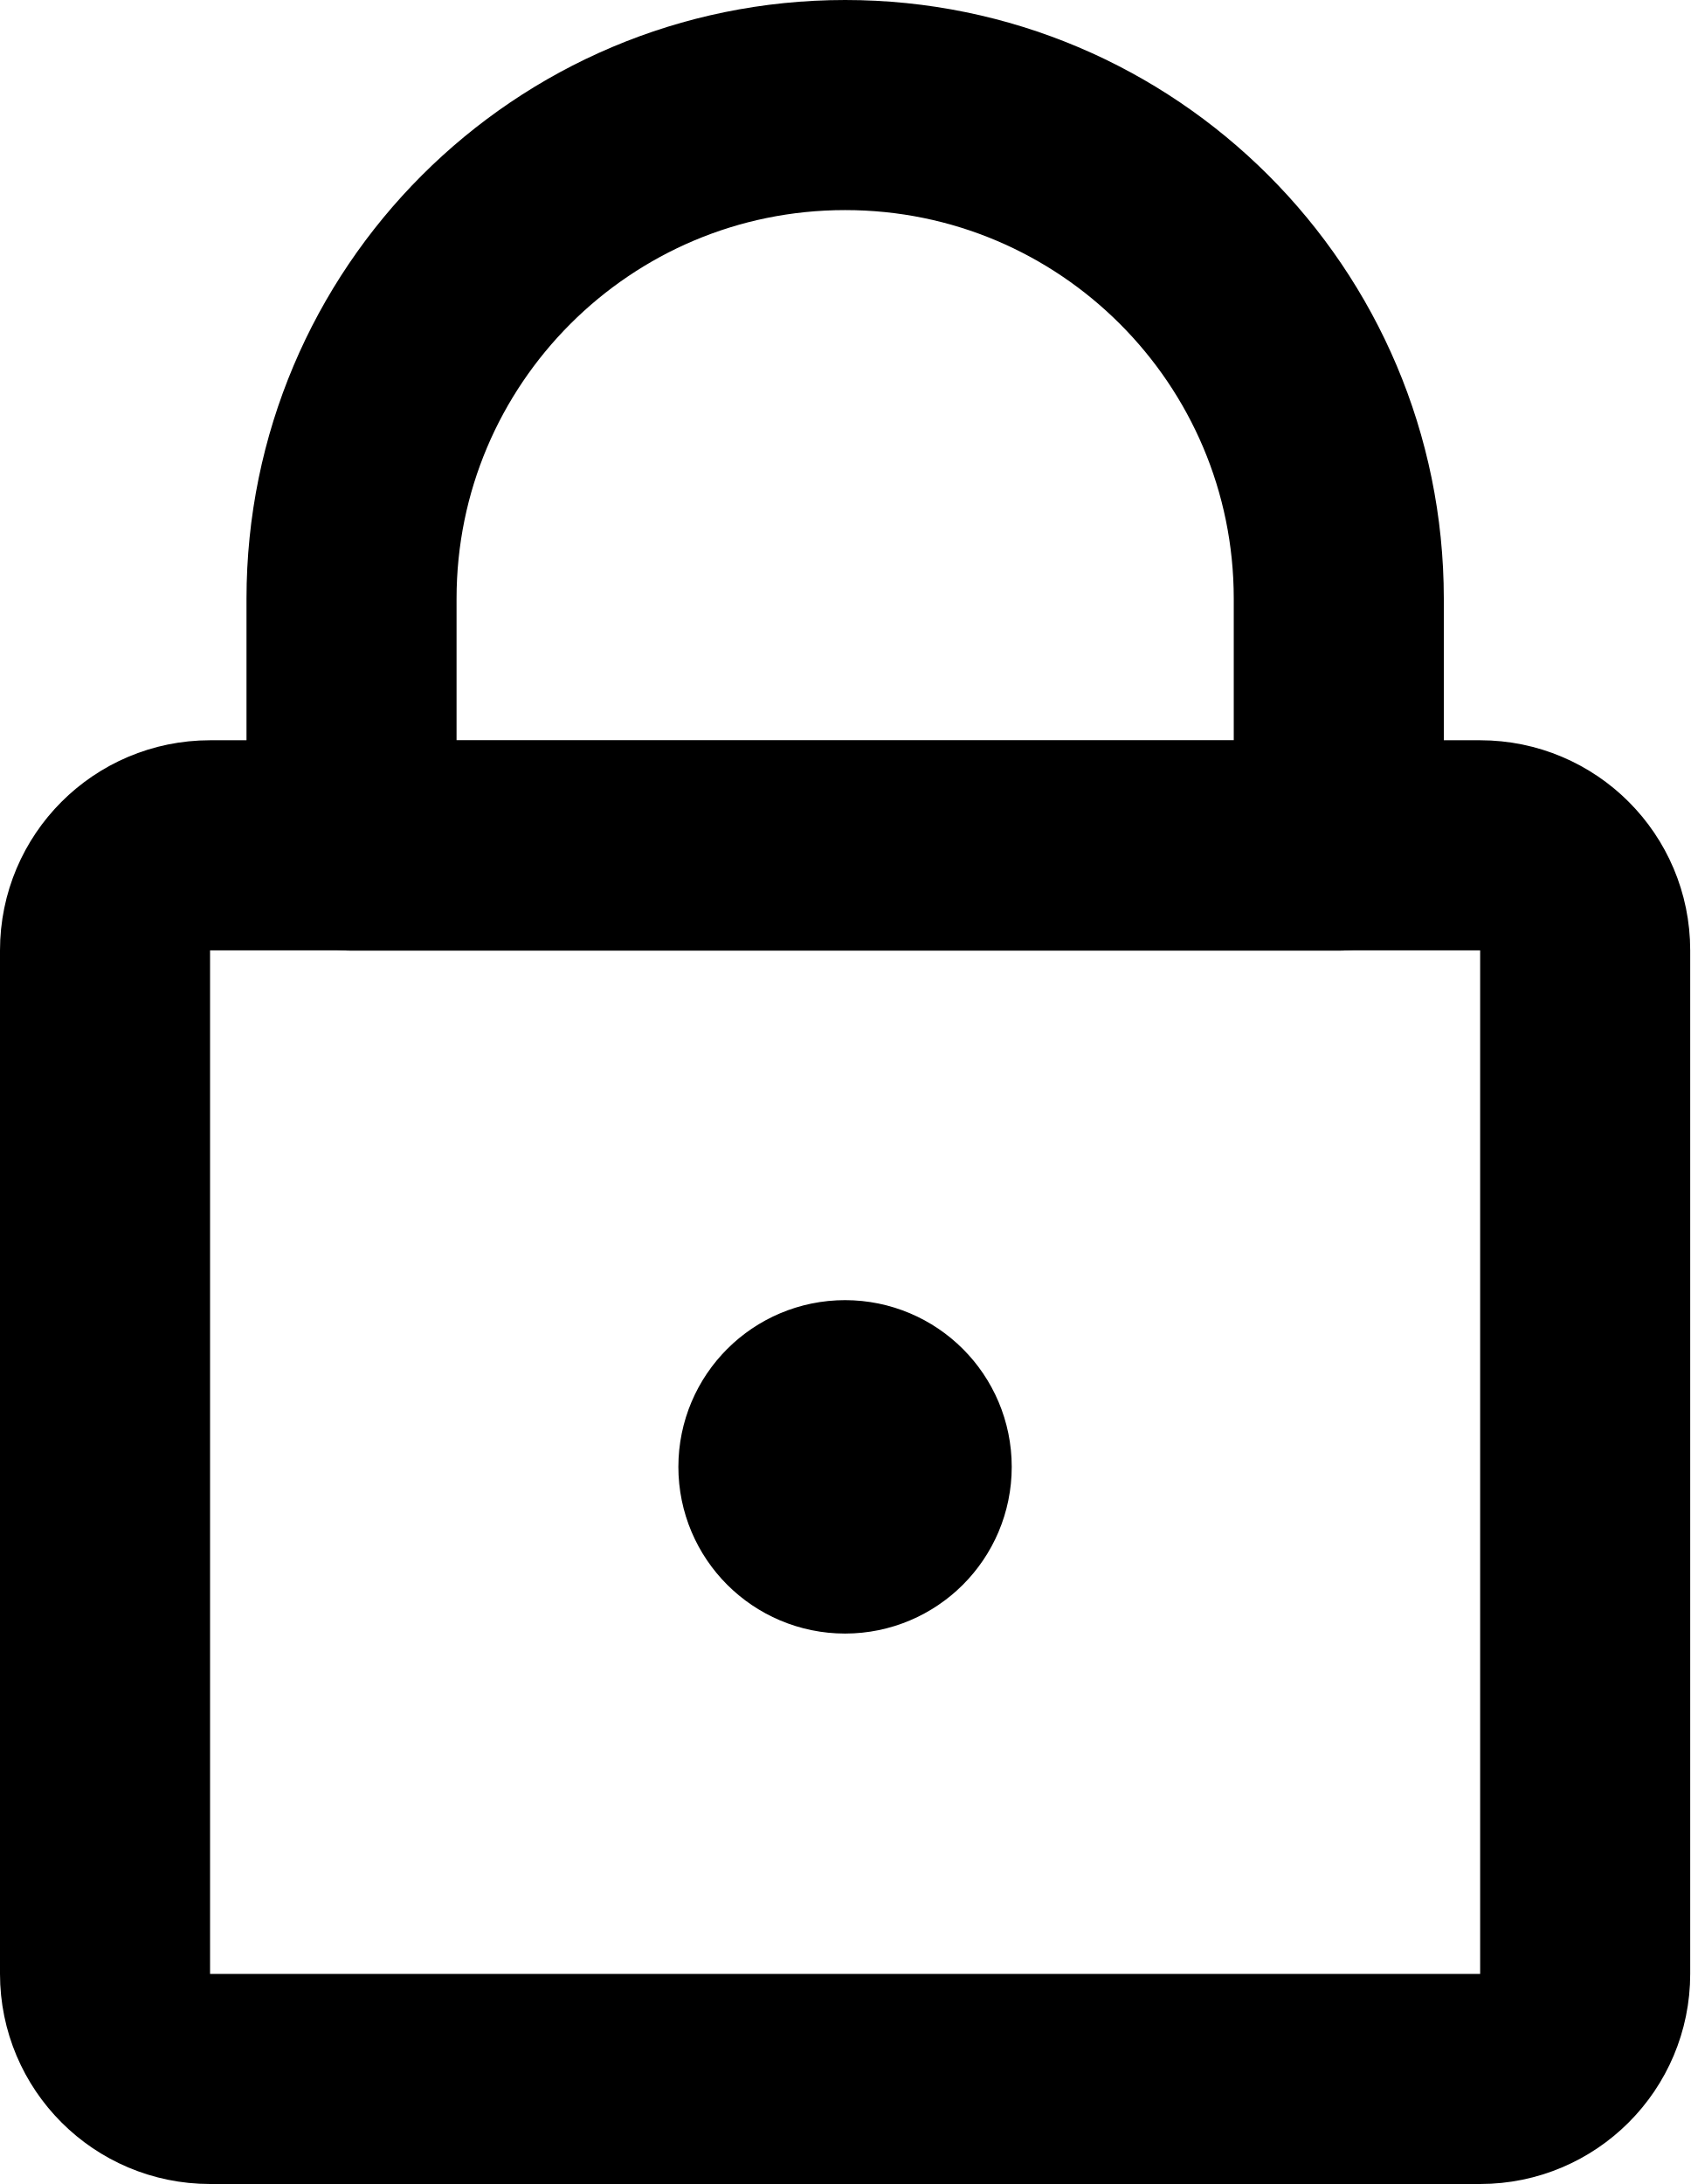
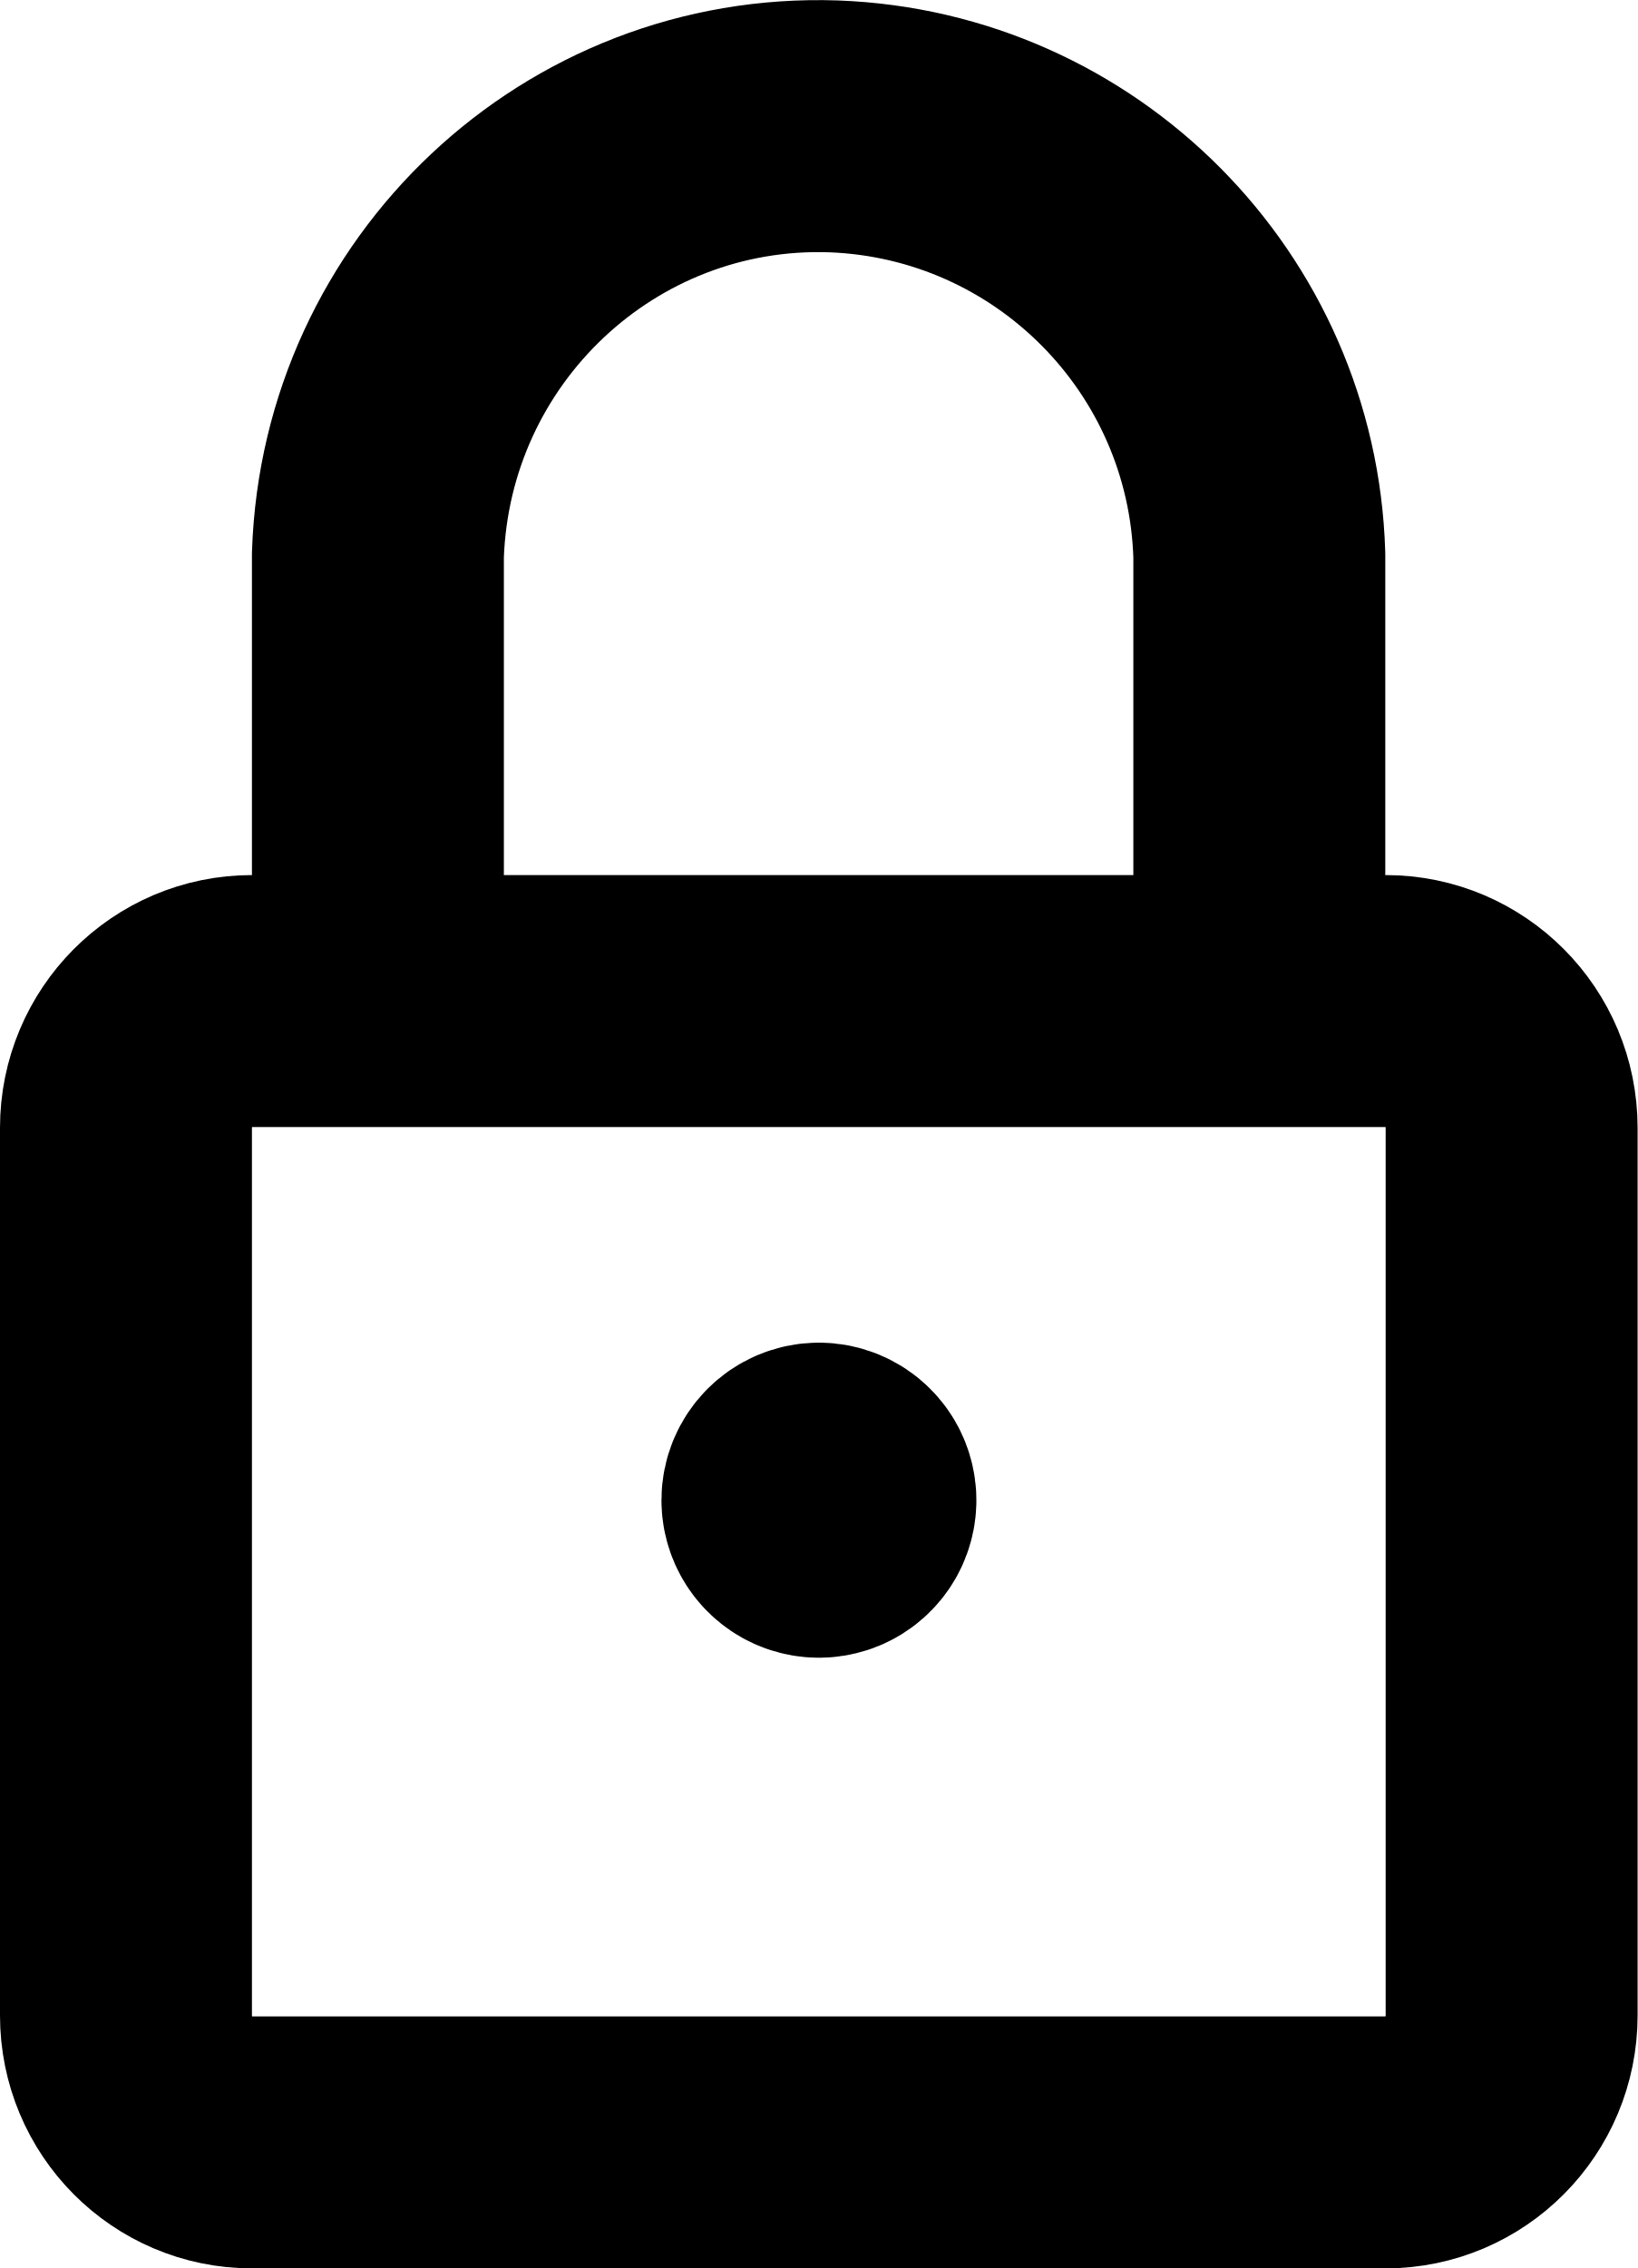
- <svg xmlns="http://www.w3.org/2000/svg" version="1.1" id="Layer_1" x="0" y="0" viewBox="0 0 16.093 20.791" xml:space="preserve">
-   <g id="common-file-lock" transform="translate(-20.89 -16.192)" fill="none" stroke="currentColor" stroke-width="2" stroke-linecap="round" stroke-linejoin="round">
-     <path vector-effect="non-scaling-stroke" id="Rectangle_327" d="M22.89 24.239h12.093a1 1 0 011 1v9.744a1 1 0 01-1 1H22.89a1 1 0 01-1-1v-9.744a1 1 0 011-1z" />
-     <path vector-effect="non-scaling-stroke" id="Path_402" d="M28.937 17.192h0a4.7 4.7 0 00-4.7 4.7v2.35h9.4V21.89a4.7 4.7 0 00-4.7-4.698z" />
-     <path vector-effect="non-scaling-stroke" id="Path_403" d="M28.936 29.569a.587.587 0 11-.587.587h0c0-.324.263-.587.587-.587" />
+ <svg xmlns="http://www.w3.org/2000/svg" version="1.1" id="Layer_1" x="0" y="0" viewBox="0 0 13 18" xml:space="preserve">
+   <g id="lock-2" transform="translate(1 1)" fill="none" stroke="currentColor" stroke-width="2" stroke-linecap="round" stroke-linejoin="round">
+     <path id="Rectangle-path_42" d="M0 7.951c0-.556.448-1.006 1-1.006h9c.552 0 1 .45 1 1.006v7.045c0 .556-.448 1.006-1 1.007H1c-.552 0-1-.45-1-1.007V7.951z" />
+     <path id="Shape_587" d="M2 5.924v-2.52C2.066 1.46 3.685-.063 5.617.003a3.512 3.512 0 013.38 3.403v2.518" />
+     <path id="Shape_588" d="M5.5 10.656a.25.25 0 00-.249.251.25.25 0 10.426-.178.25.25 0 00-.177-.073h0" />
  </g>
</svg>
